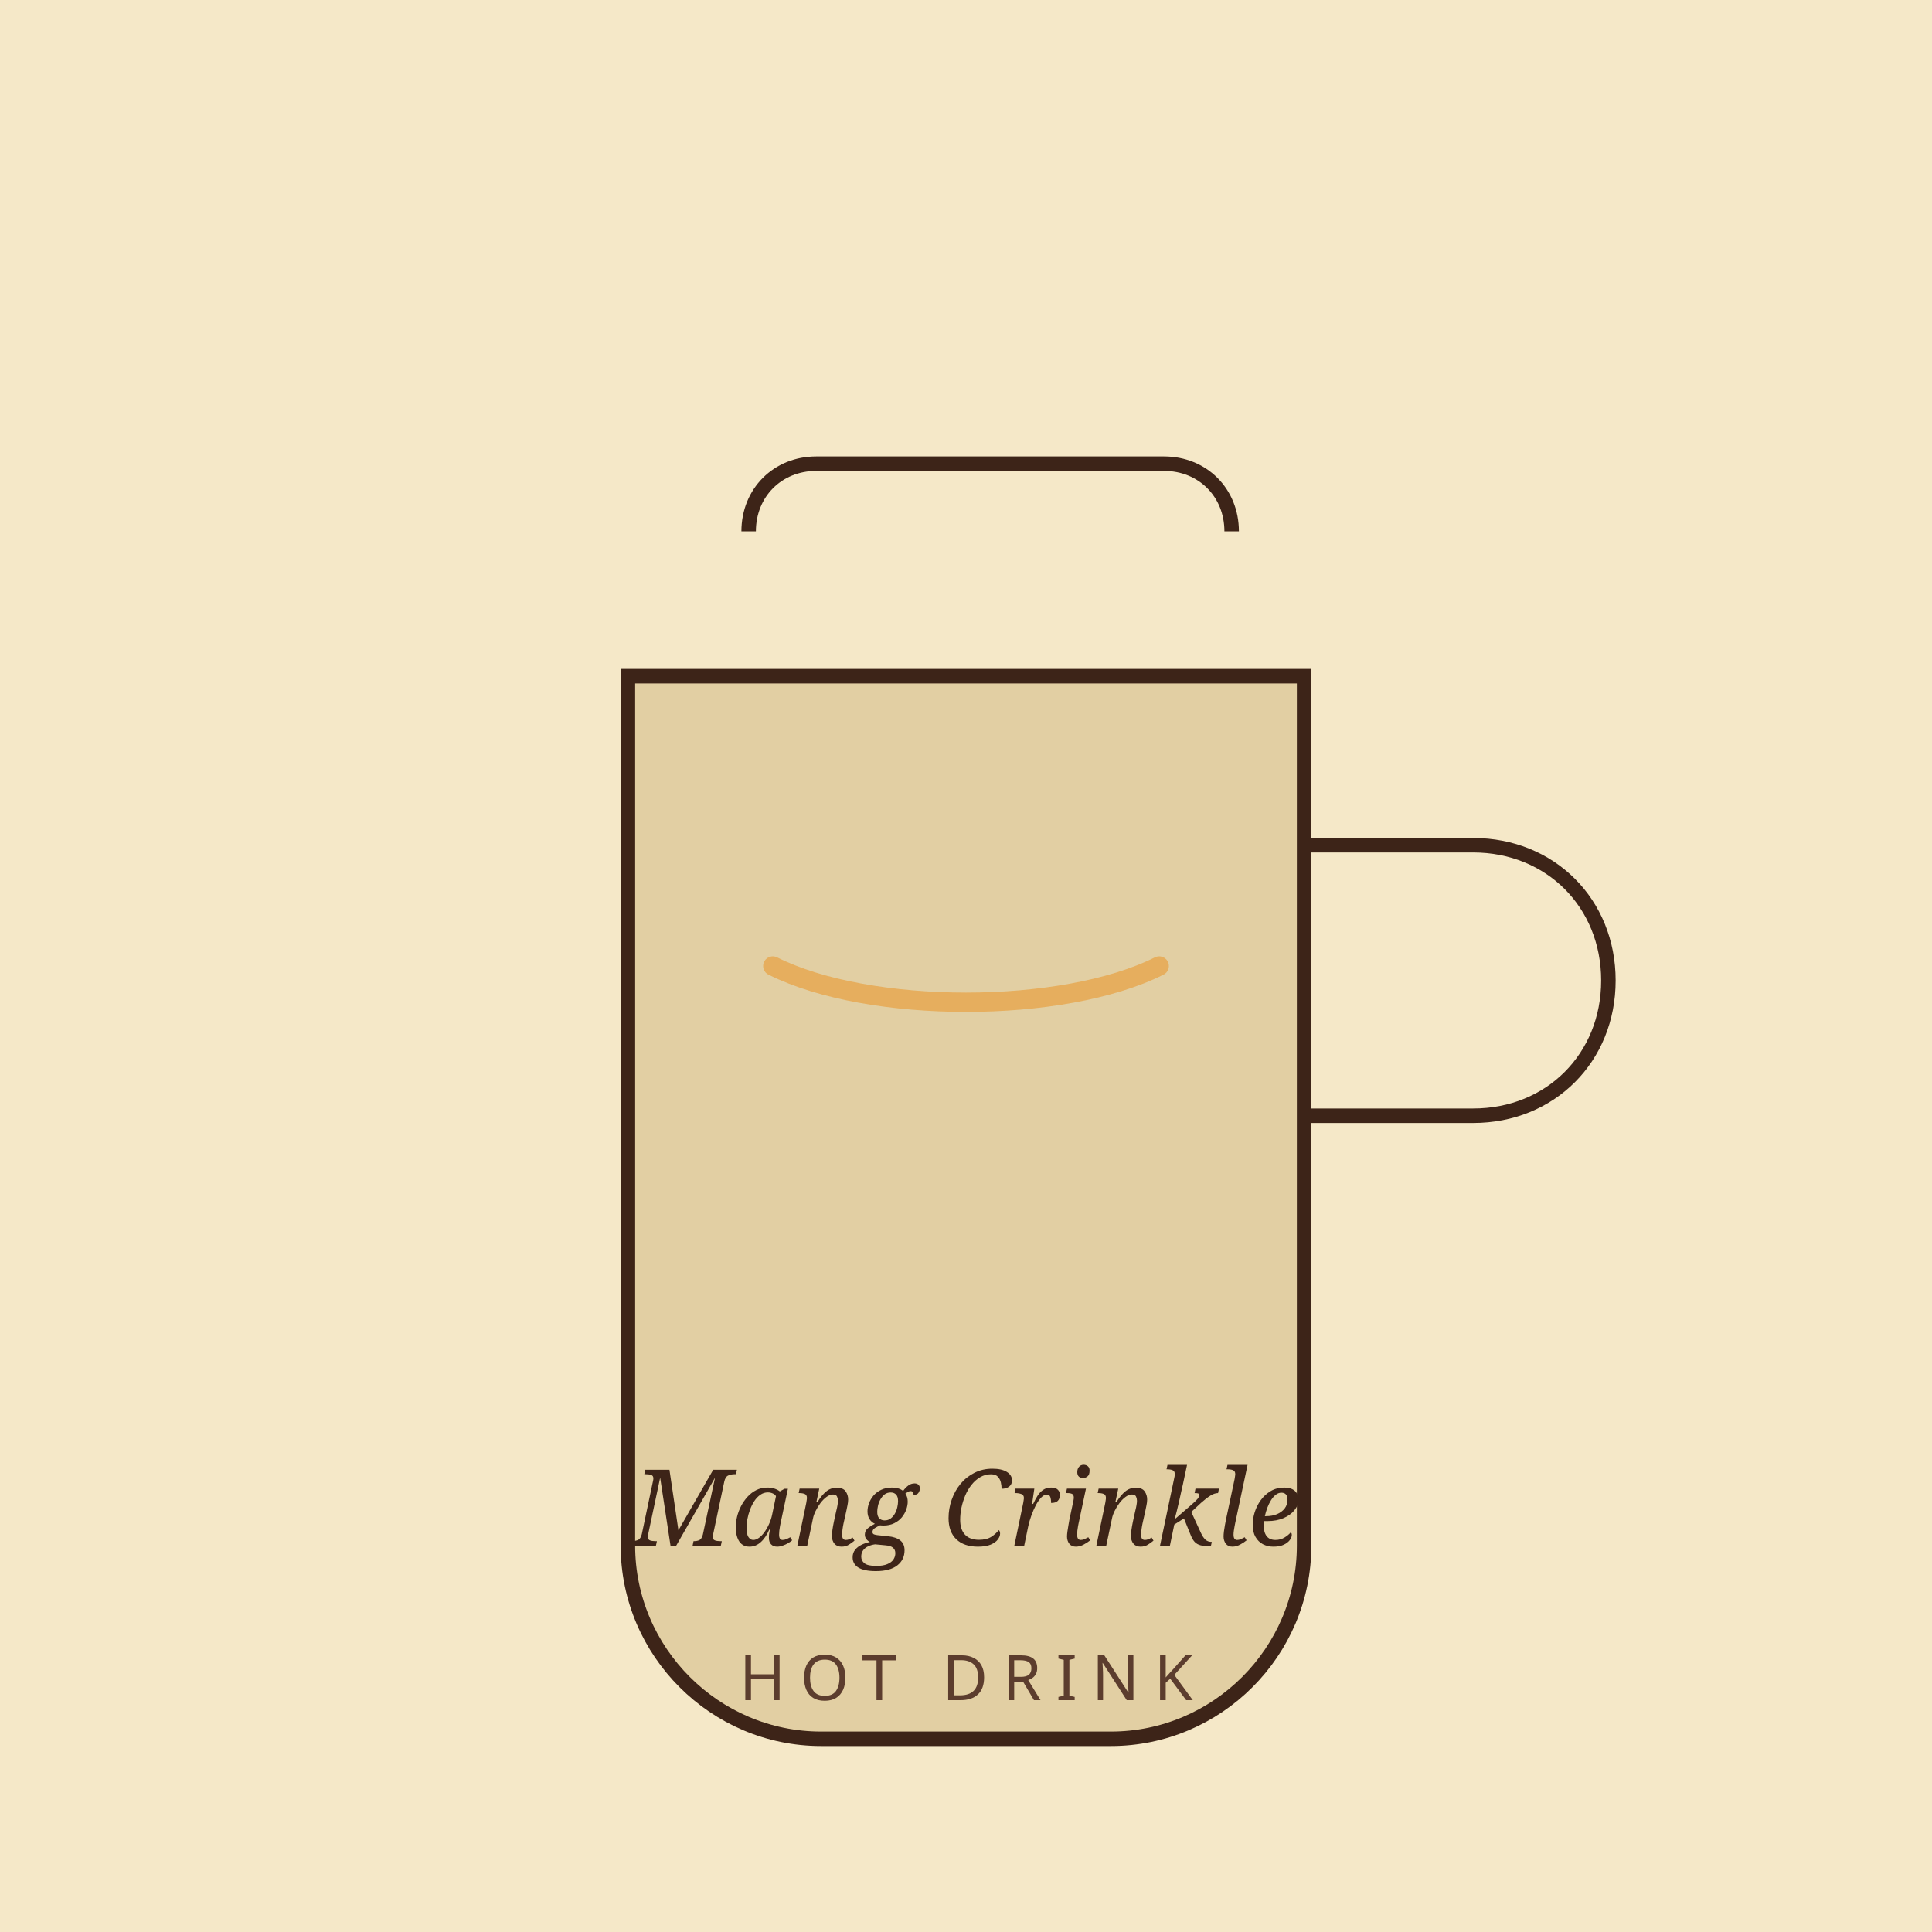
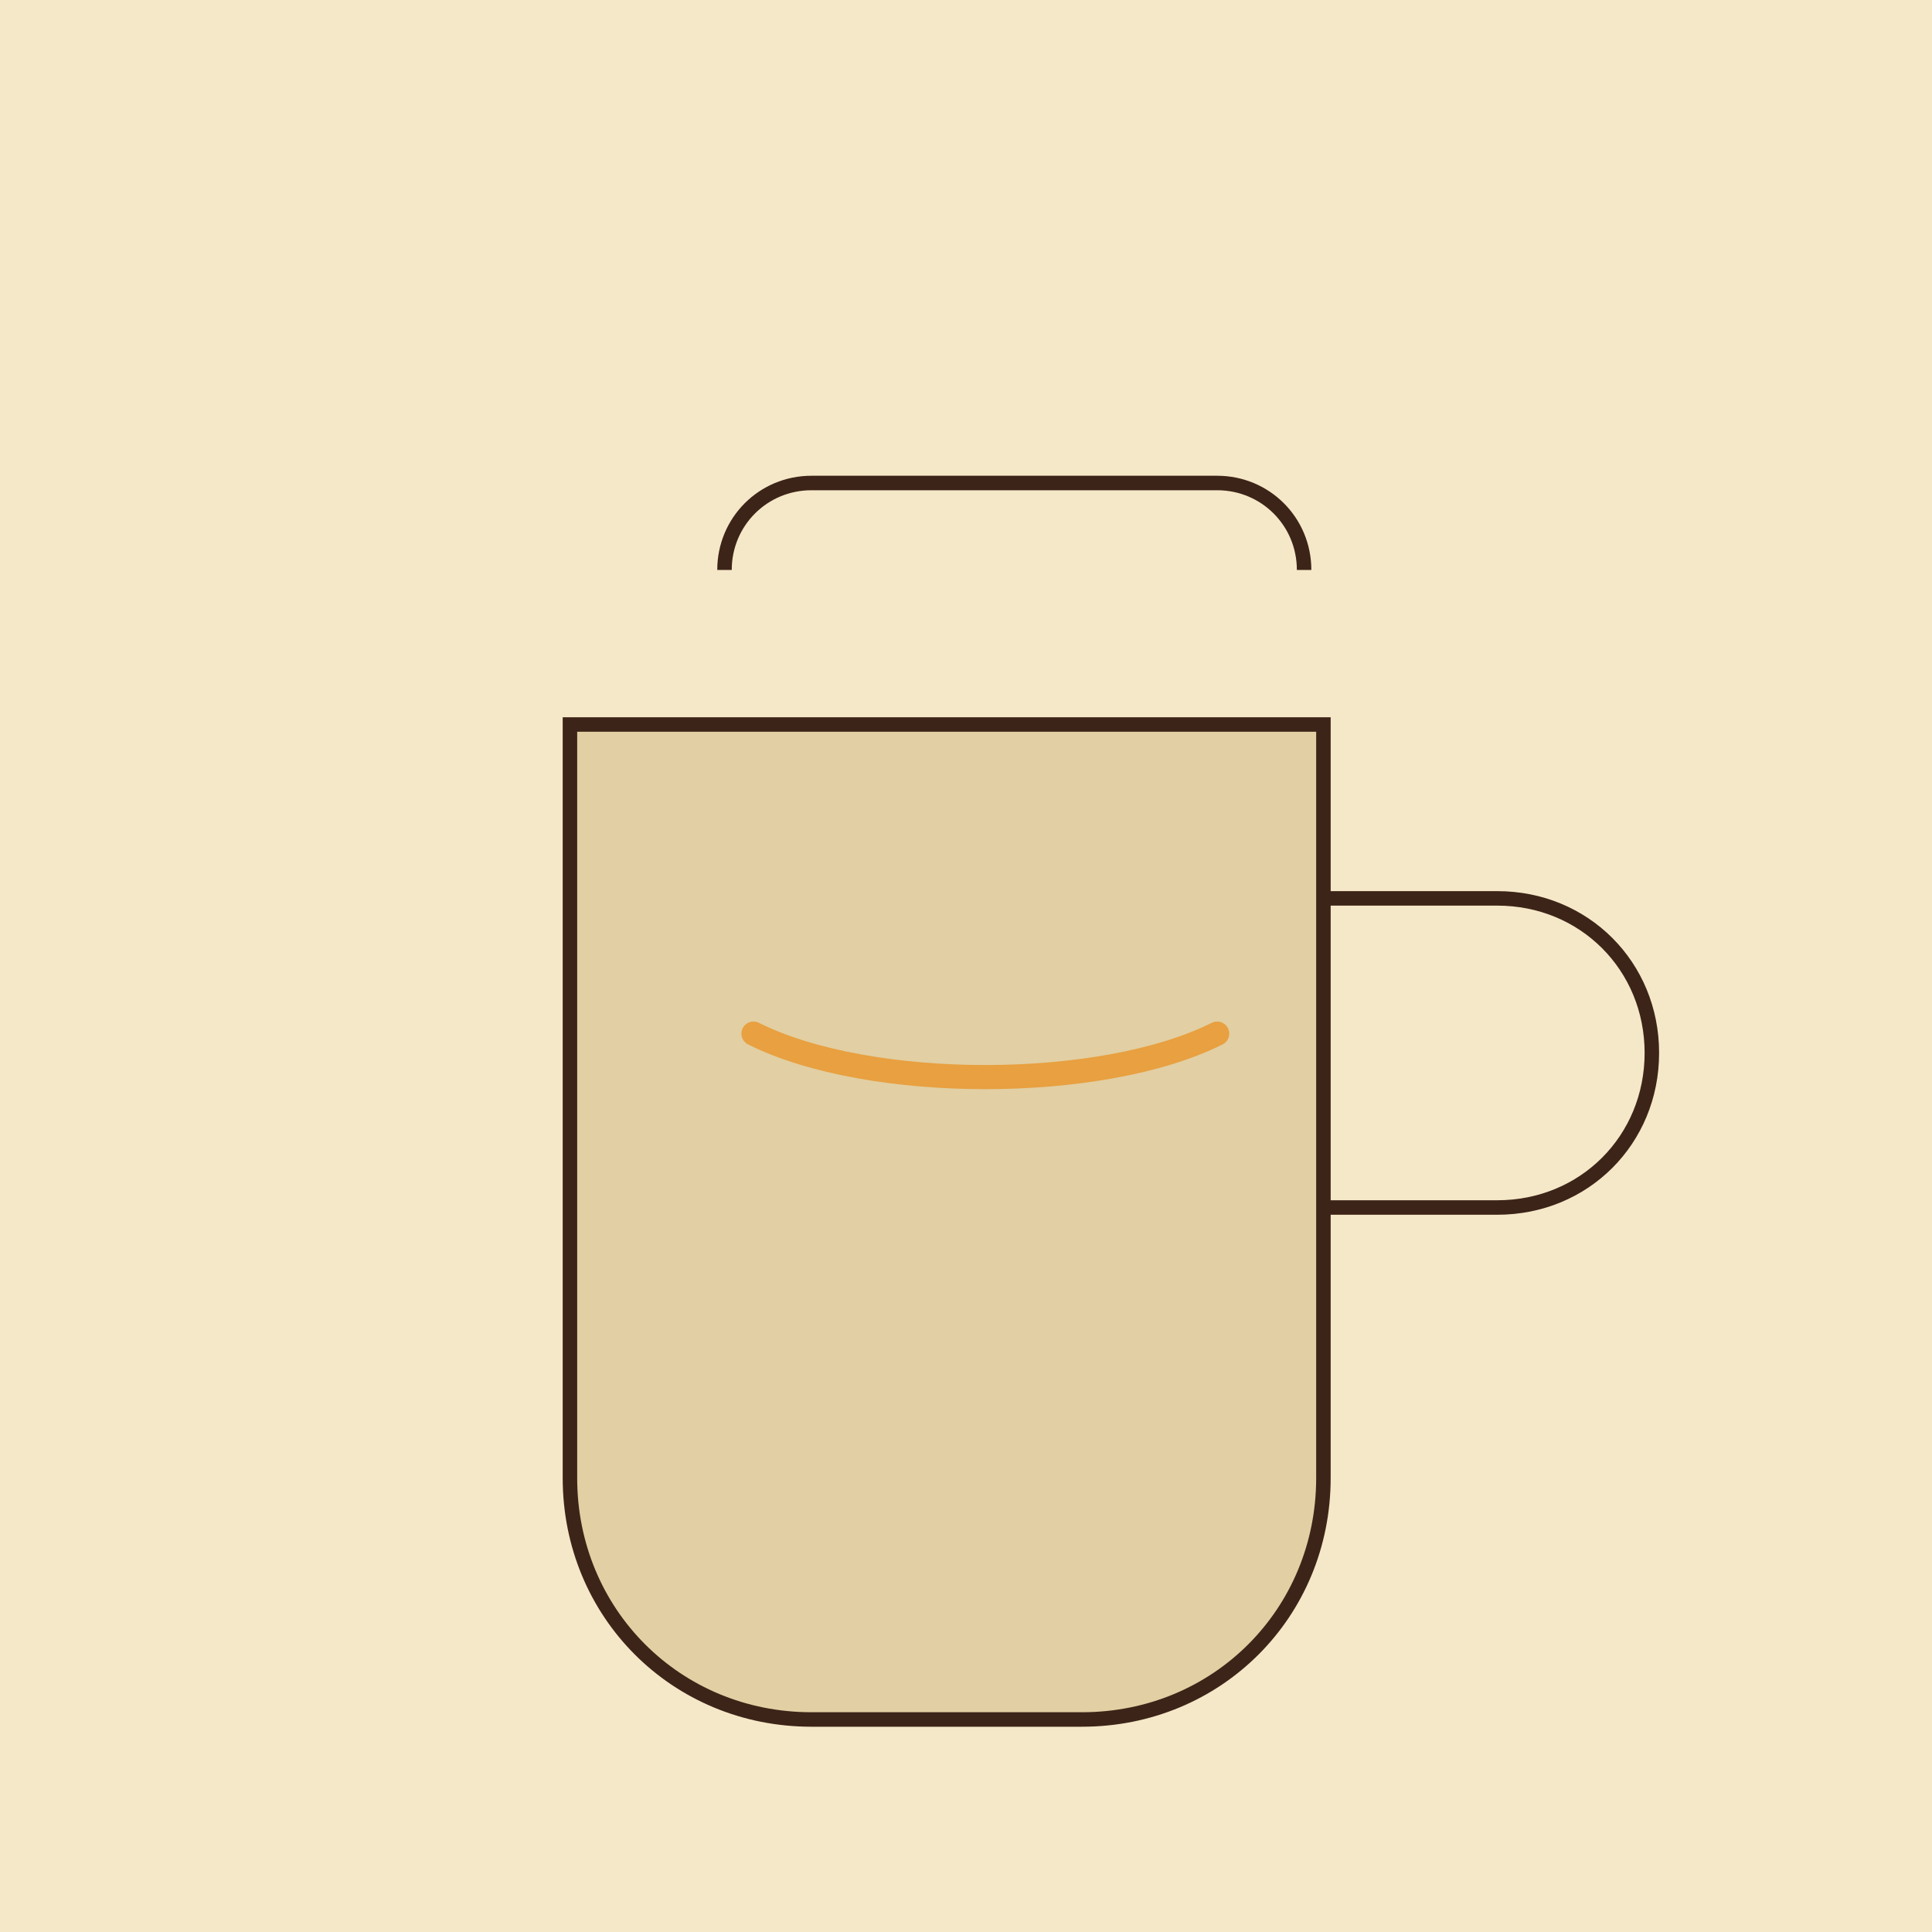
<svg xmlns="http://www.w3.org/2000/svg" viewBox="0 0 400 400" fill="none">
  <rect width="400" height="400" fill="#f5e8c8" />
-   <path d="M130 140h140v180c0 22-18 40-40 40H170c-22 0-40-18-40-40V140z" fill="#e2cfa3" stroke="#3d2418" stroke-width="3" />
-   <path d="M270 175h35c16 0 28 12 28 28s-12 28-28 28h-35" stroke="#3d2418" stroke-width="3" fill="none" />
-   <path d="M155 110c0-8 6-14 14-14h72c8 0 14 6 14 14" stroke="#3d2418" stroke-width="3" fill="none" />
-   <path d="M160 200c20 10 60 10 80 0" stroke="#e8a040" stroke-width="4" stroke-linecap="round" opacity="0.7" />
-   <text x="200" y="320" text-anchor="middle" fill="#3d2418" font-family="Georgia, serif" font-size="22" font-style="italic">Mang Crinkle</text>
-   <text x="200" y="352" text-anchor="middle" fill="#5c3d2e" font-family="system-ui, sans-serif" font-size="13" letter-spacing="3">HOT DRINK</text>
+   <path d="M118 150h156v156c0 28-22 50-50 50h-56c-28 0-50-22-50-50V150z" fill="#e2cfa3" stroke="#3d2418" stroke-width="3" />
+   <path d="M274 186h36c18 0 32 14 32 32s-14 32-32 32h-36" stroke="#3d2418" stroke-width="3" fill="none" />
+   <path d="M150 118c0-10 8-18 18-18h84c10 0 18 8 18 18" stroke="#3d2418" stroke-width="3" fill="none" />
+   <path d="M156 214c24 12 72 12 96 0" stroke="#e8a040" stroke-width="5" stroke-linecap="round" />
</svg>
